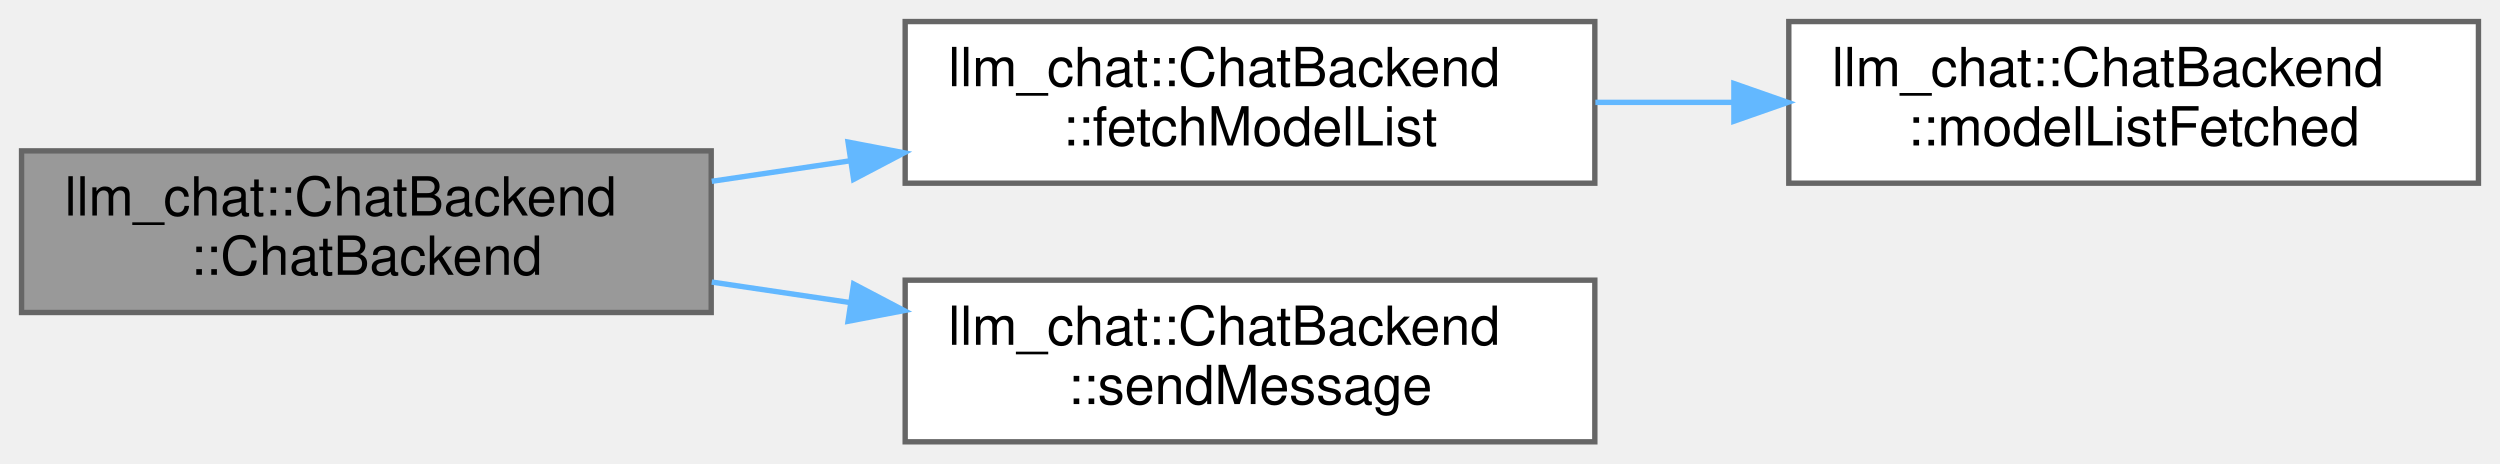
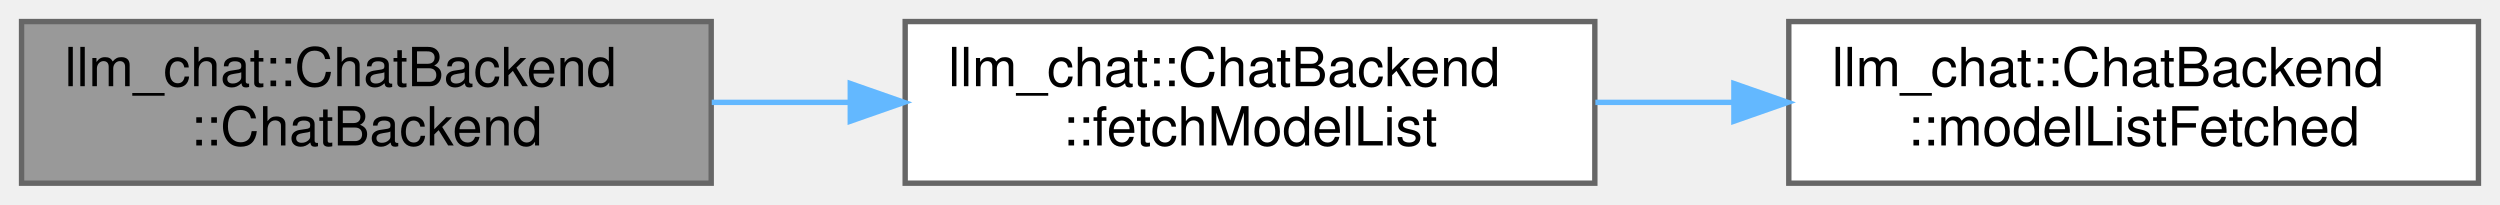
- <svg xmlns="http://www.w3.org/2000/svg" xmlns:xlink="http://www.w3.org/1999/xlink" width="464pt" height="86pt" viewBox="0.00 0.00 464.00 86.00">
-   <g id="graph0" class="graph" transform="scale(1 1) rotate(0) translate(4 82)">
+ <svg xmlns="http://www.w3.org/2000/svg" xmlns:xlink="http://www.w3.org/1999/xlink" width="464pt" height="38pt" viewBox="0.00 0.00 464.00 38.00">
+   <g id="graph0" class="graph" transform="scale(1 1) rotate(0) translate(4 34)">
    <g id="Node000001" class="node">
      <g id="a_Node000001">
        <a xlink:title="Constructs a new ChatBackend object.">
-           <polygon fill="#999999" stroke="#666666" points="128,-54 0,-54 0,-24 128,-24 128,-54" />
-           <text text-anchor="start" x="8" y="-42" font-family="Helvetica,sans-Serif" font-size="10.00">llm_chat::ChatBackend</text>
-           <text text-anchor="middle" x="64" y="-31" font-family="Helvetica,sans-Serif" font-size="10.00">::ChatBackend</text>
+           <polygon fill="#999999" stroke="#666666" points="128,-30 0,-30 0,0 128,0 128,-30" />
+           <text text-anchor="start" x="8" y="-18" font-family="Helvetica,sans-Serif" font-size="10.00">llm_chat::ChatBackend</text>
+           <text text-anchor="middle" x="64" y="-7" font-family="Helvetica,sans-Serif" font-size="10.00">::ChatBackend</text>
        </a>
      </g>
    </g>
    <g id="Node000002" class="node">
      <g id="a_Node000002">
        <a xlink:href="classllm__chat_1_1ChatBackend.html#a8f369bd9bb16c0187a8fa0fd359ef720" target="_top" xlink:title="Fetches the list of available models from the Ollama server.">
-           <polygon fill="white" stroke="#666666" points="292,-78 164,-78 164,-48 292,-48 292,-78" />
-           <text text-anchor="start" x="172" y="-66" font-family="Helvetica,sans-Serif" font-size="10.00">llm_chat::ChatBackend</text>
-           <text text-anchor="middle" x="228" y="-55" font-family="Helvetica,sans-Serif" font-size="10.00">::fetchModelList</text>
+           <polygon fill="white" stroke="#666666" points="292,-30 164,-30 164,0 292,0 292,-30" />
+           <text text-anchor="start" x="172" y="-18" font-family="Helvetica,sans-Serif" font-size="10.00">llm_chat::ChatBackend</text>
+           <text text-anchor="middle" x="228" y="-7" font-family="Helvetica,sans-Serif" font-size="10.00">::fetchModelList</text>
        </a>
      </g>
    </g>
    <g id="edge1_Node000001_Node000002" class="edge">
      <g id="a_edge1_Node000001_Node000002">
        <a xlink:title=" ">
-           <path fill="none" stroke="#63b8ff" d="M128.1,-48.35C136.53,-49.6 145.23,-50.89 153.81,-52.16" />
-           <polygon fill="#63b8ff" stroke="#63b8ff" points="153.4,-55.63 163.81,-53.64 154.43,-48.71 153.4,-55.63" />
-         </a>
-       </g>
-     </g>
-     <g id="Node000004" class="node">
-       <g id="a_Node000004">
-         <a xlink:href="classllm__chat_1_1ChatBackend.html#aba6d494c5dc8d5e44c07923d24f020b7" target="_top" xlink:title="Emitted.">
-           <polygon fill="white" stroke="#666666" points="292,-30 164,-30 164,0 292,0 292,-30" />
-           <text text-anchor="start" x="172" y="-18" font-family="Helvetica,sans-Serif" font-size="10.00">llm_chat::ChatBackend</text>
-           <text text-anchor="middle" x="228" y="-7" font-family="Helvetica,sans-Serif" font-size="10.00">::sendMessage</text>
-         </a>
-       </g>
-     </g>
-     <g id="edge3_Node000001_Node000004" class="edge">
-       <g id="a_edge3_Node000001_Node000004">
-         <a xlink:title=" ">
-           <path fill="none" stroke="#63b8ff" d="M128.1,-29.65C136.53,-28.4 145.23,-27.11 153.81,-25.84" />
-           <polygon fill="#63b8ff" stroke="#63b8ff" points="154.43,-29.29 163.81,-24.36 153.4,-22.37 154.43,-29.29" />
+           <path fill="none" stroke="#63b8ff" d="M128.1,-15C136.43,-15 145.04,-15 153.53,-15" />
+           <polygon fill="#63b8ff" stroke="#63b8ff" points="153.81,-18.5 163.81,-15 153.81,-11.5 153.81,-18.5" />
        </a>
      </g>
    </g>
    <g id="Node000003" class="node">
      <g id="a_Node000003">
        <a xlink:href="classllm__chat_1_1ChatBackend.html#aed4ef11a9afca0e6f45e095f697eb686" target="_top" xlink:title="Emitted when the list of models is fetched.">
-           <polygon fill="white" stroke="#666666" points="456,-78 328,-78 328,-48 456,-48 456,-78" />
-           <text text-anchor="start" x="336" y="-66" font-family="Helvetica,sans-Serif" font-size="10.00">llm_chat::ChatBackend</text>
-           <text text-anchor="middle" x="392" y="-55" font-family="Helvetica,sans-Serif" font-size="10.00">::modelListFetched</text>
+           <polygon fill="white" stroke="#666666" points="456,-30 328,-30 328,0 456,0 456,-30" />
+           <text text-anchor="start" x="336" y="-18" font-family="Helvetica,sans-Serif" font-size="10.00">llm_chat::ChatBackend</text>
+           <text text-anchor="middle" x="392" y="-7" font-family="Helvetica,sans-Serif" font-size="10.00">::modelListFetched</text>
        </a>
      </g>
    </g>
    <g id="edge2_Node000002_Node000003" class="edge">
      <g id="a_edge2_Node000002_Node000003">
        <a xlink:title=" ">
-           <path fill="none" stroke="#63b8ff" d="M292.1,-63C300.43,-63 309.04,-63 317.53,-63" />
-           <polygon fill="#63b8ff" stroke="#63b8ff" points="317.81,-66.5 327.81,-63 317.81,-59.5 317.81,-66.5" />
+           <path fill="none" stroke="#63b8ff" d="M292.1,-15C300.43,-15 309.04,-15 317.53,-15" />
+           <polygon fill="#63b8ff" stroke="#63b8ff" points="317.81,-18.5 327.81,-15 317.81,-11.5 317.81,-18.5" />
        </a>
      </g>
    </g>
  </g>
</svg>
